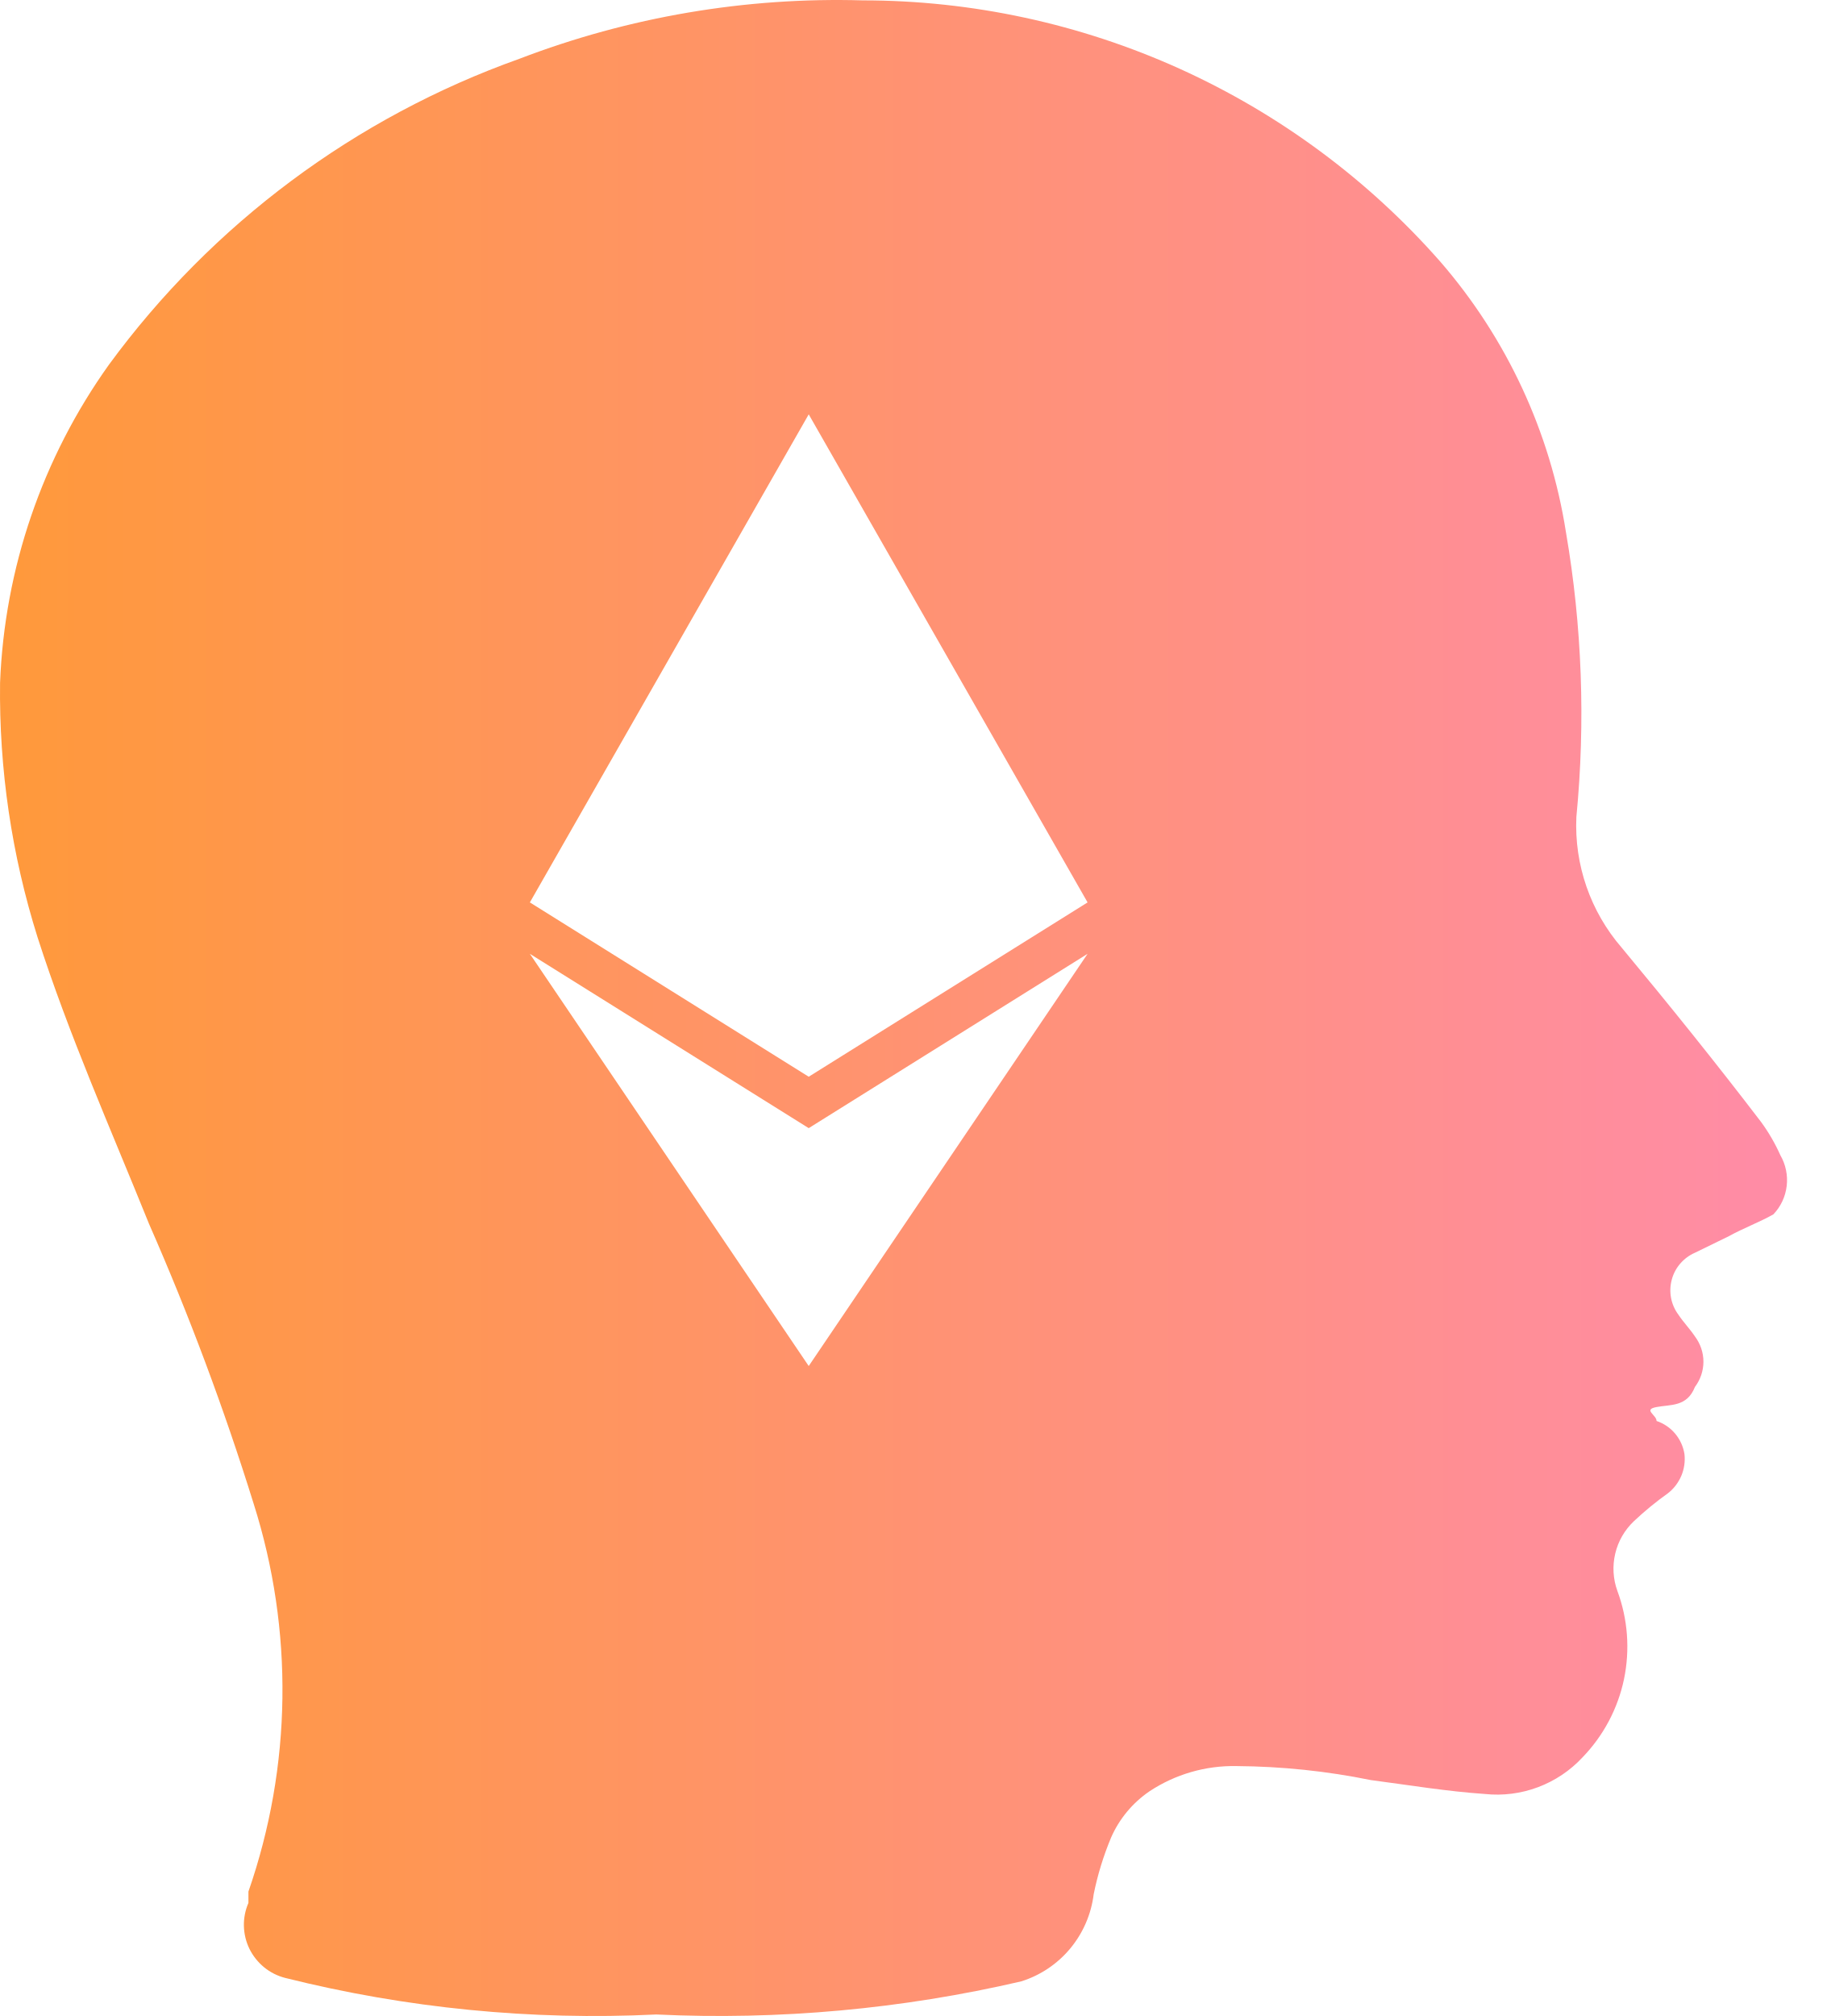
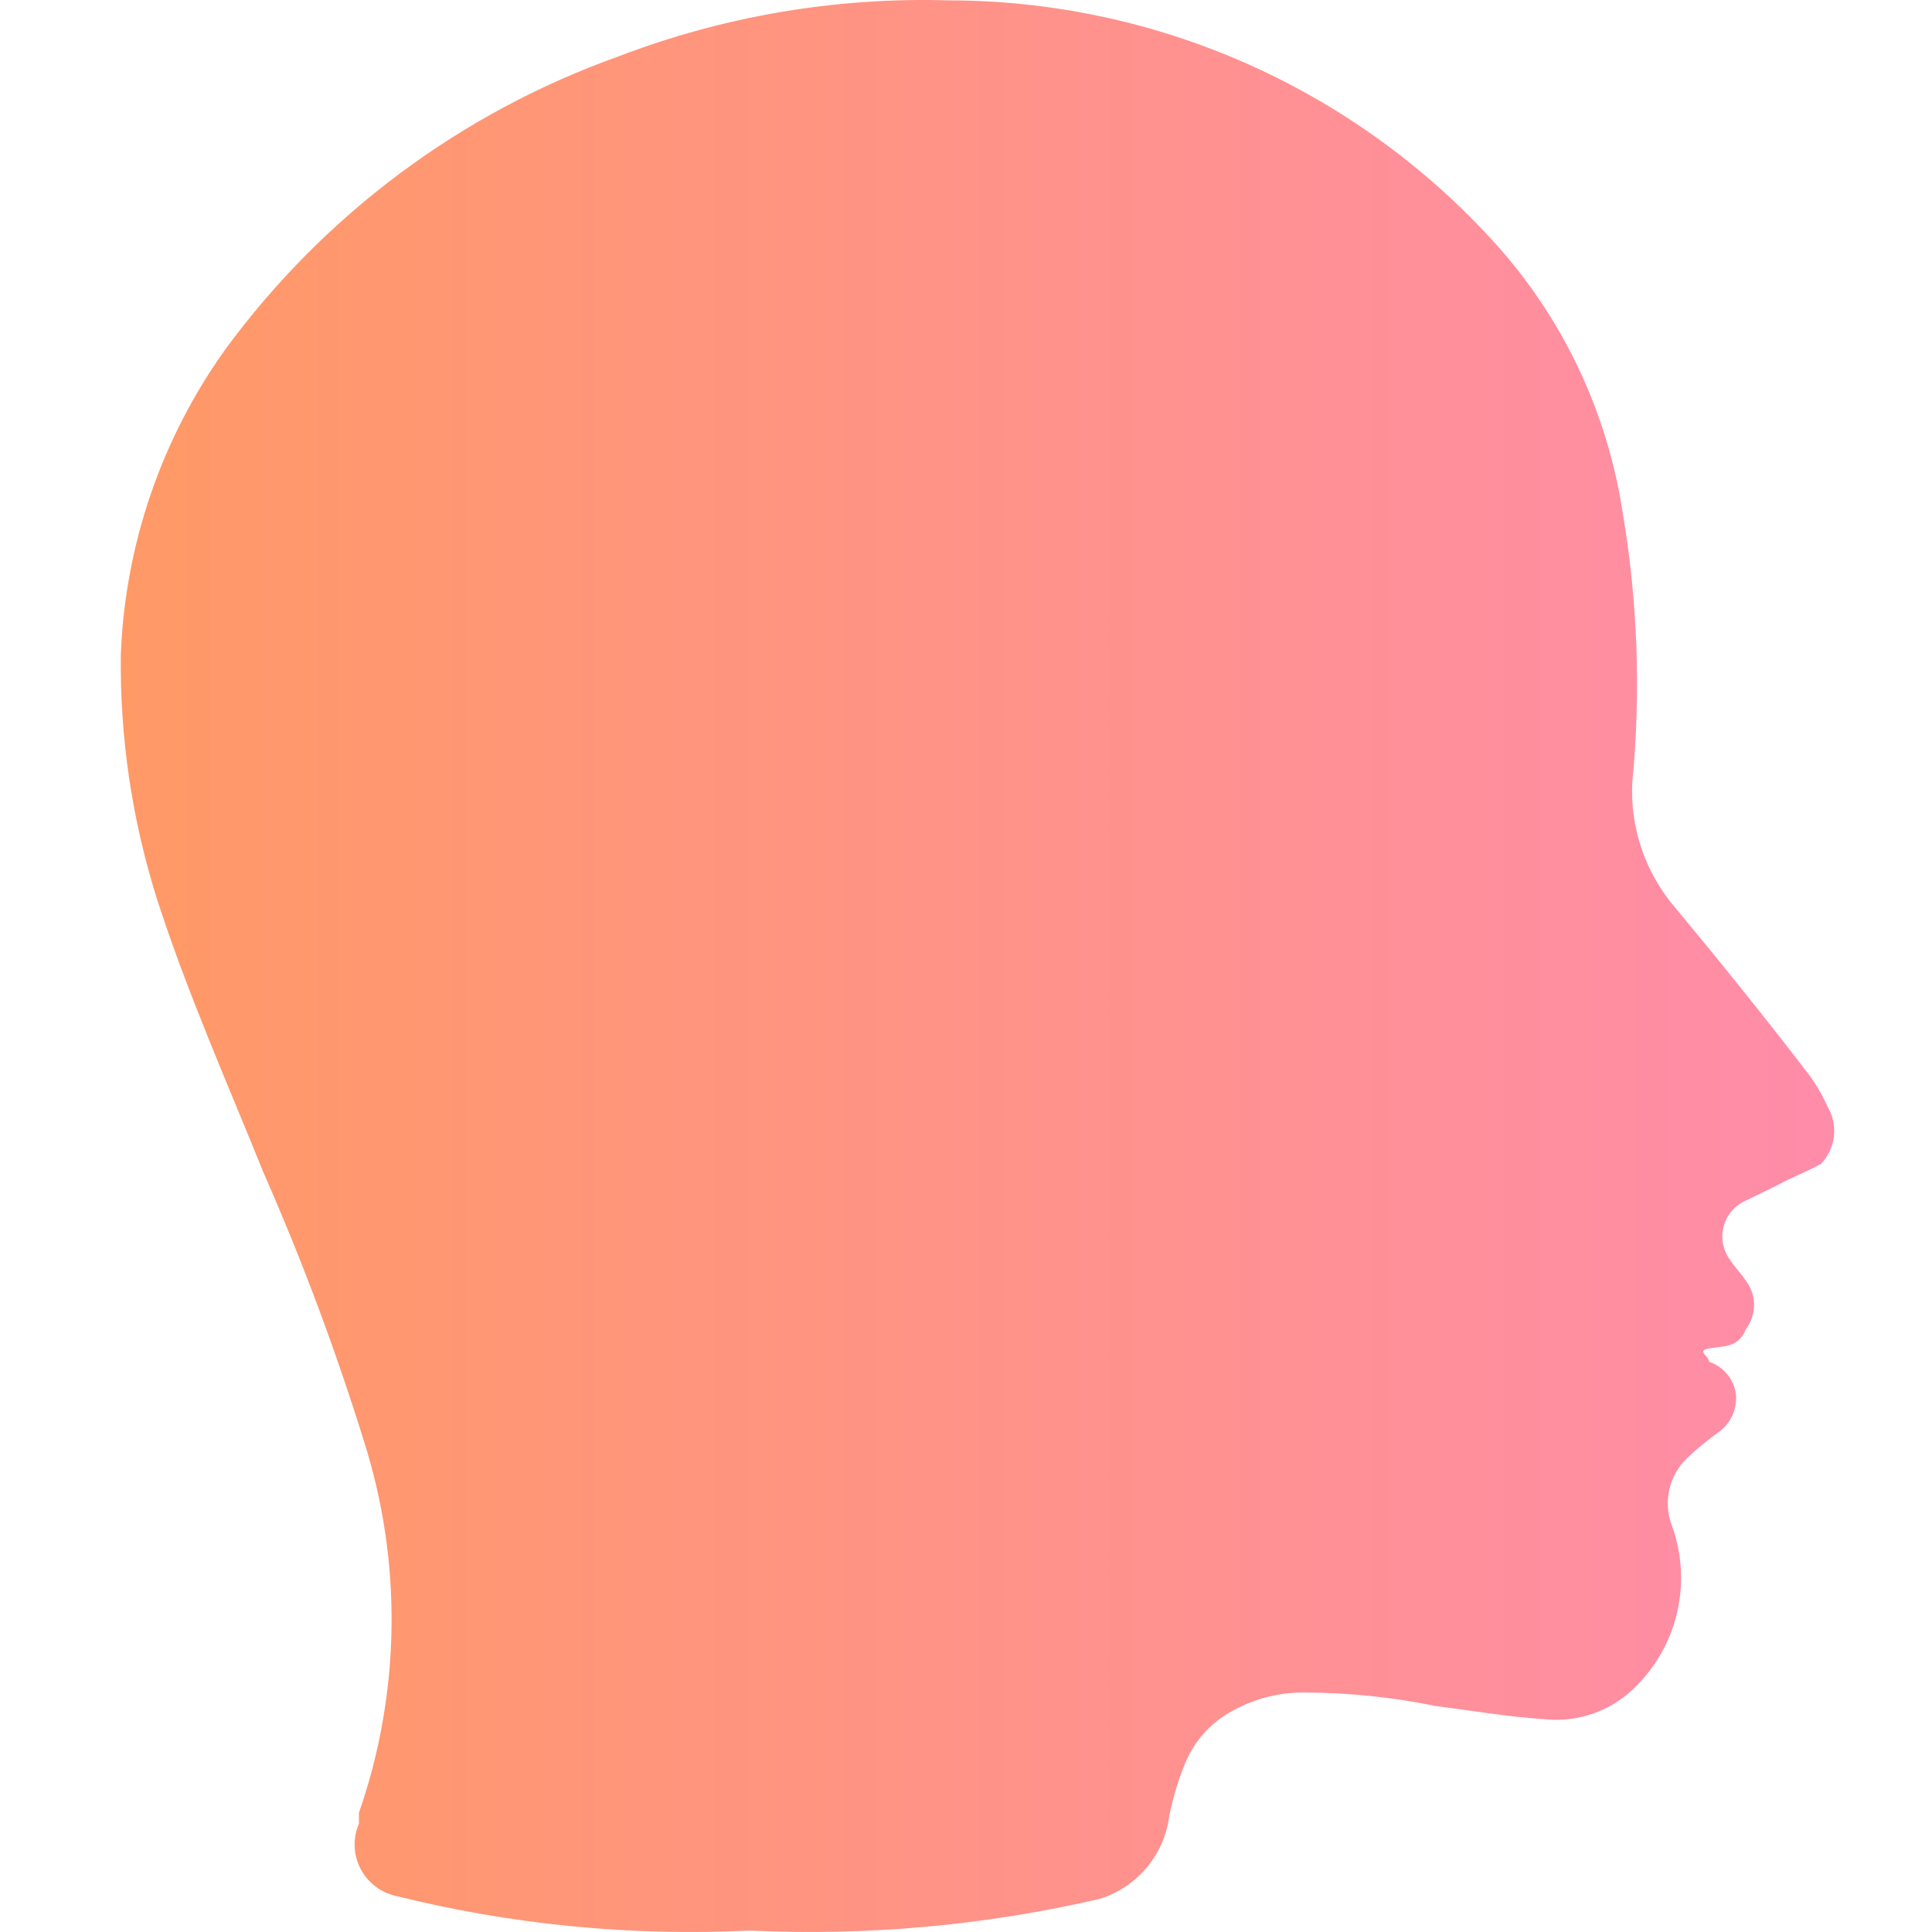
- <svg xmlns="http://www.w3.org/2000/svg" viewBox="0 0 29 32">
-   <path d="M28.264 18.336C28.181 18.15 28.079 17.974 27.959 17.81C27.24 16.869 26.493 15.942 25.746 15.043C25.249 14.469 24.991 13.726 25.026 12.968C25.172 11.46 25.117 9.938 24.86 8.445C24.611 6.857 23.92 5.371 22.868 4.156C21.722 2.852 20.311 1.808 18.73 1.092C17.148 0.377 15.432 0.006 13.697 0.006C11.836 -0.048 9.984 0.267 8.246 0.933C5.637 1.863 3.367 3.554 1.73 5.788C0.673 7.267 0.072 9.022 0.001 10.838C-0.016 12.207 0.185 13.571 0.596 14.877C1.094 16.427 1.758 17.921 2.367 19.429C3.003 20.876 3.557 22.359 4.027 23.869C4.664 25.876 4.635 28.036 3.944 30.025C3.944 30.025 3.944 30.122 3.944 30.205C3.894 30.32 3.869 30.445 3.872 30.571C3.875 30.697 3.905 30.821 3.96 30.934C4.016 31.047 4.095 31.146 4.192 31.226C4.289 31.306 4.403 31.363 4.525 31.395C6.45 31.877 8.436 32.073 10.418 31.976C12.365 32.068 14.316 31.891 16.214 31.45C16.518 31.354 16.788 31.173 16.992 30.927C17.195 30.682 17.324 30.383 17.363 30.067C17.425 29.759 17.518 29.458 17.639 29.168C17.769 28.871 17.98 28.617 18.248 28.434C18.657 28.163 19.14 28.023 19.631 28.033C20.347 28.038 21.06 28.112 21.762 28.255C22.384 28.337 22.965 28.434 23.574 28.476C23.859 28.506 24.148 28.469 24.417 28.368C24.686 28.267 24.928 28.105 25.123 27.895C25.455 27.552 25.684 27.121 25.782 26.654C25.879 26.186 25.843 25.7 25.677 25.253C25.608 25.063 25.596 24.857 25.643 24.66C25.689 24.463 25.793 24.285 25.939 24.146C26.109 23.986 26.289 23.838 26.479 23.703C26.572 23.631 26.645 23.535 26.692 23.426C26.738 23.317 26.755 23.198 26.742 23.081C26.723 22.961 26.672 22.849 26.594 22.756C26.516 22.663 26.414 22.594 26.299 22.555C26.299 22.458 26.078 22.375 26.299 22.334C26.52 22.292 26.783 22.334 26.908 22.015C26.995 21.9 27.043 21.759 27.043 21.614C27.043 21.469 26.995 21.329 26.908 21.213C26.825 21.089 26.728 20.992 26.645 20.867C26.587 20.789 26.547 20.698 26.529 20.602C26.511 20.506 26.515 20.407 26.54 20.313C26.565 20.218 26.611 20.131 26.675 20.057C26.739 19.983 26.818 19.924 26.908 19.885L27.447 19.622C27.669 19.498 27.931 19.401 28.153 19.276C28.271 19.153 28.345 18.994 28.365 18.825C28.385 18.655 28.349 18.483 28.264 18.336ZM12.839 21.683L8.412 15.14L12.839 17.907L17.266 15.14L12.839 21.683ZM12.839 17.091L8.412 14.324L12.839 6.577L17.266 14.324L12.839 17.091Z" fill="url(#paint0_linear_4611_28804)" />
+ <svg xmlns="http://www.w3.org/2000/svg" width="48" height="48" viewBox="0 0 48 48" fill="none">
+   <path d="M44.954 26.715C45.133 26.961 45.286 27.225 45.41 27.503C45.539 27.725 45.593 27.982 45.563 28.237C45.533 28.491 45.421 28.729 45.244 28.915C44.912 29.101 44.518 29.247 44.186 29.433L43.376 29.828C43.242 29.886 43.122 29.974 43.027 30.085C42.931 30.197 42.862 30.328 42.824 30.469C42.786 30.611 42.781 30.759 42.808 30.903C42.835 31.047 42.895 31.183 42.982 31.301C43.106 31.488 43.252 31.633 43.376 31.82C43.508 31.993 43.579 32.204 43.579 32.422C43.579 32.639 43.508 32.85 43.376 33.023C43.189 33.501 42.795 33.438 42.463 33.501C42.131 33.563 42.463 33.687 42.463 33.833C42.635 33.891 42.788 33.995 42.905 34.134C43.022 34.273 43.099 34.441 43.127 34.621C43.147 34.797 43.121 34.976 43.052 35.139C42.983 35.303 42.873 35.446 42.733 35.555C42.448 35.757 42.177 35.979 41.923 36.219C41.703 36.427 41.548 36.695 41.478 36.99C41.408 37.285 41.426 37.594 41.529 37.879C41.778 38.55 41.833 39.279 41.686 39.98C41.539 40.682 41.197 41.327 40.698 41.842C40.405 42.158 40.042 42.401 39.639 42.552C39.235 42.703 38.802 42.758 38.373 42.714C37.46 42.651 36.588 42.506 35.654 42.382C34.602 42.168 33.531 42.057 32.457 42.05C31.72 42.034 30.996 42.244 30.381 42.651C29.98 42.925 29.664 43.306 29.468 43.751C29.286 44.186 29.147 44.638 29.053 45.1C28.995 45.575 28.802 46.023 28.497 46.391C28.191 46.759 27.786 47.031 27.33 47.175C24.481 47.836 21.554 48.102 18.632 47.964C15.658 48.109 12.678 47.816 9.789 47.092C9.607 47.045 9.436 46.959 9.29 46.839C9.144 46.72 9.026 46.57 8.943 46.401C8.86 46.231 8.815 46.045 8.81 45.857C8.806 45.668 8.843 45.481 8.918 45.308V45.038C9.955 42.054 9.999 38.815 9.042 35.804C8.338 33.538 7.506 31.315 6.551 29.143C5.638 26.881 4.641 24.64 3.894 22.316C3.277 20.356 2.976 18.311 3.002 16.257C3.108 13.533 4.01 10.9 5.596 8.683C8.052 5.331 11.459 2.794 15.373 1.399C17.981 0.401 20.761 -0.072 23.552 0.009C26.157 0.009 28.732 0.565 31.105 1.638C33.478 2.712 35.595 4.278 37.315 6.234C38.894 8.057 39.929 10.285 40.304 12.667C40.688 14.908 40.772 17.189 40.553 19.452C40.5 20.59 40.887 21.704 41.633 22.565C42.753 23.914 43.874 25.304 44.954 26.715Z" fill="url(#paint0_linear_12574_209118)" />
  <defs>
-     <linearGradient id="paint0_linear_4611_28804" x1="-0.013" y1="15.915" x2="28.374" y2="15.915" gradientUnits="userSpaceOnUse">
-       <stop stop-color="#FF993B" />
-       <stop offset="1" stop-color="#FF8CA7" />
+     <linearGradient id="paint0_linear_12574_209118" x1="3" y1="24" x2="45.571" y2="24" gradientUnits="userSpaceOnUse">
+       <stop stop-color="#FF9966" />
+       <stop offset="1" stop-color="#FF8CA9" />
    </linearGradient>
  </defs>
</svg>
